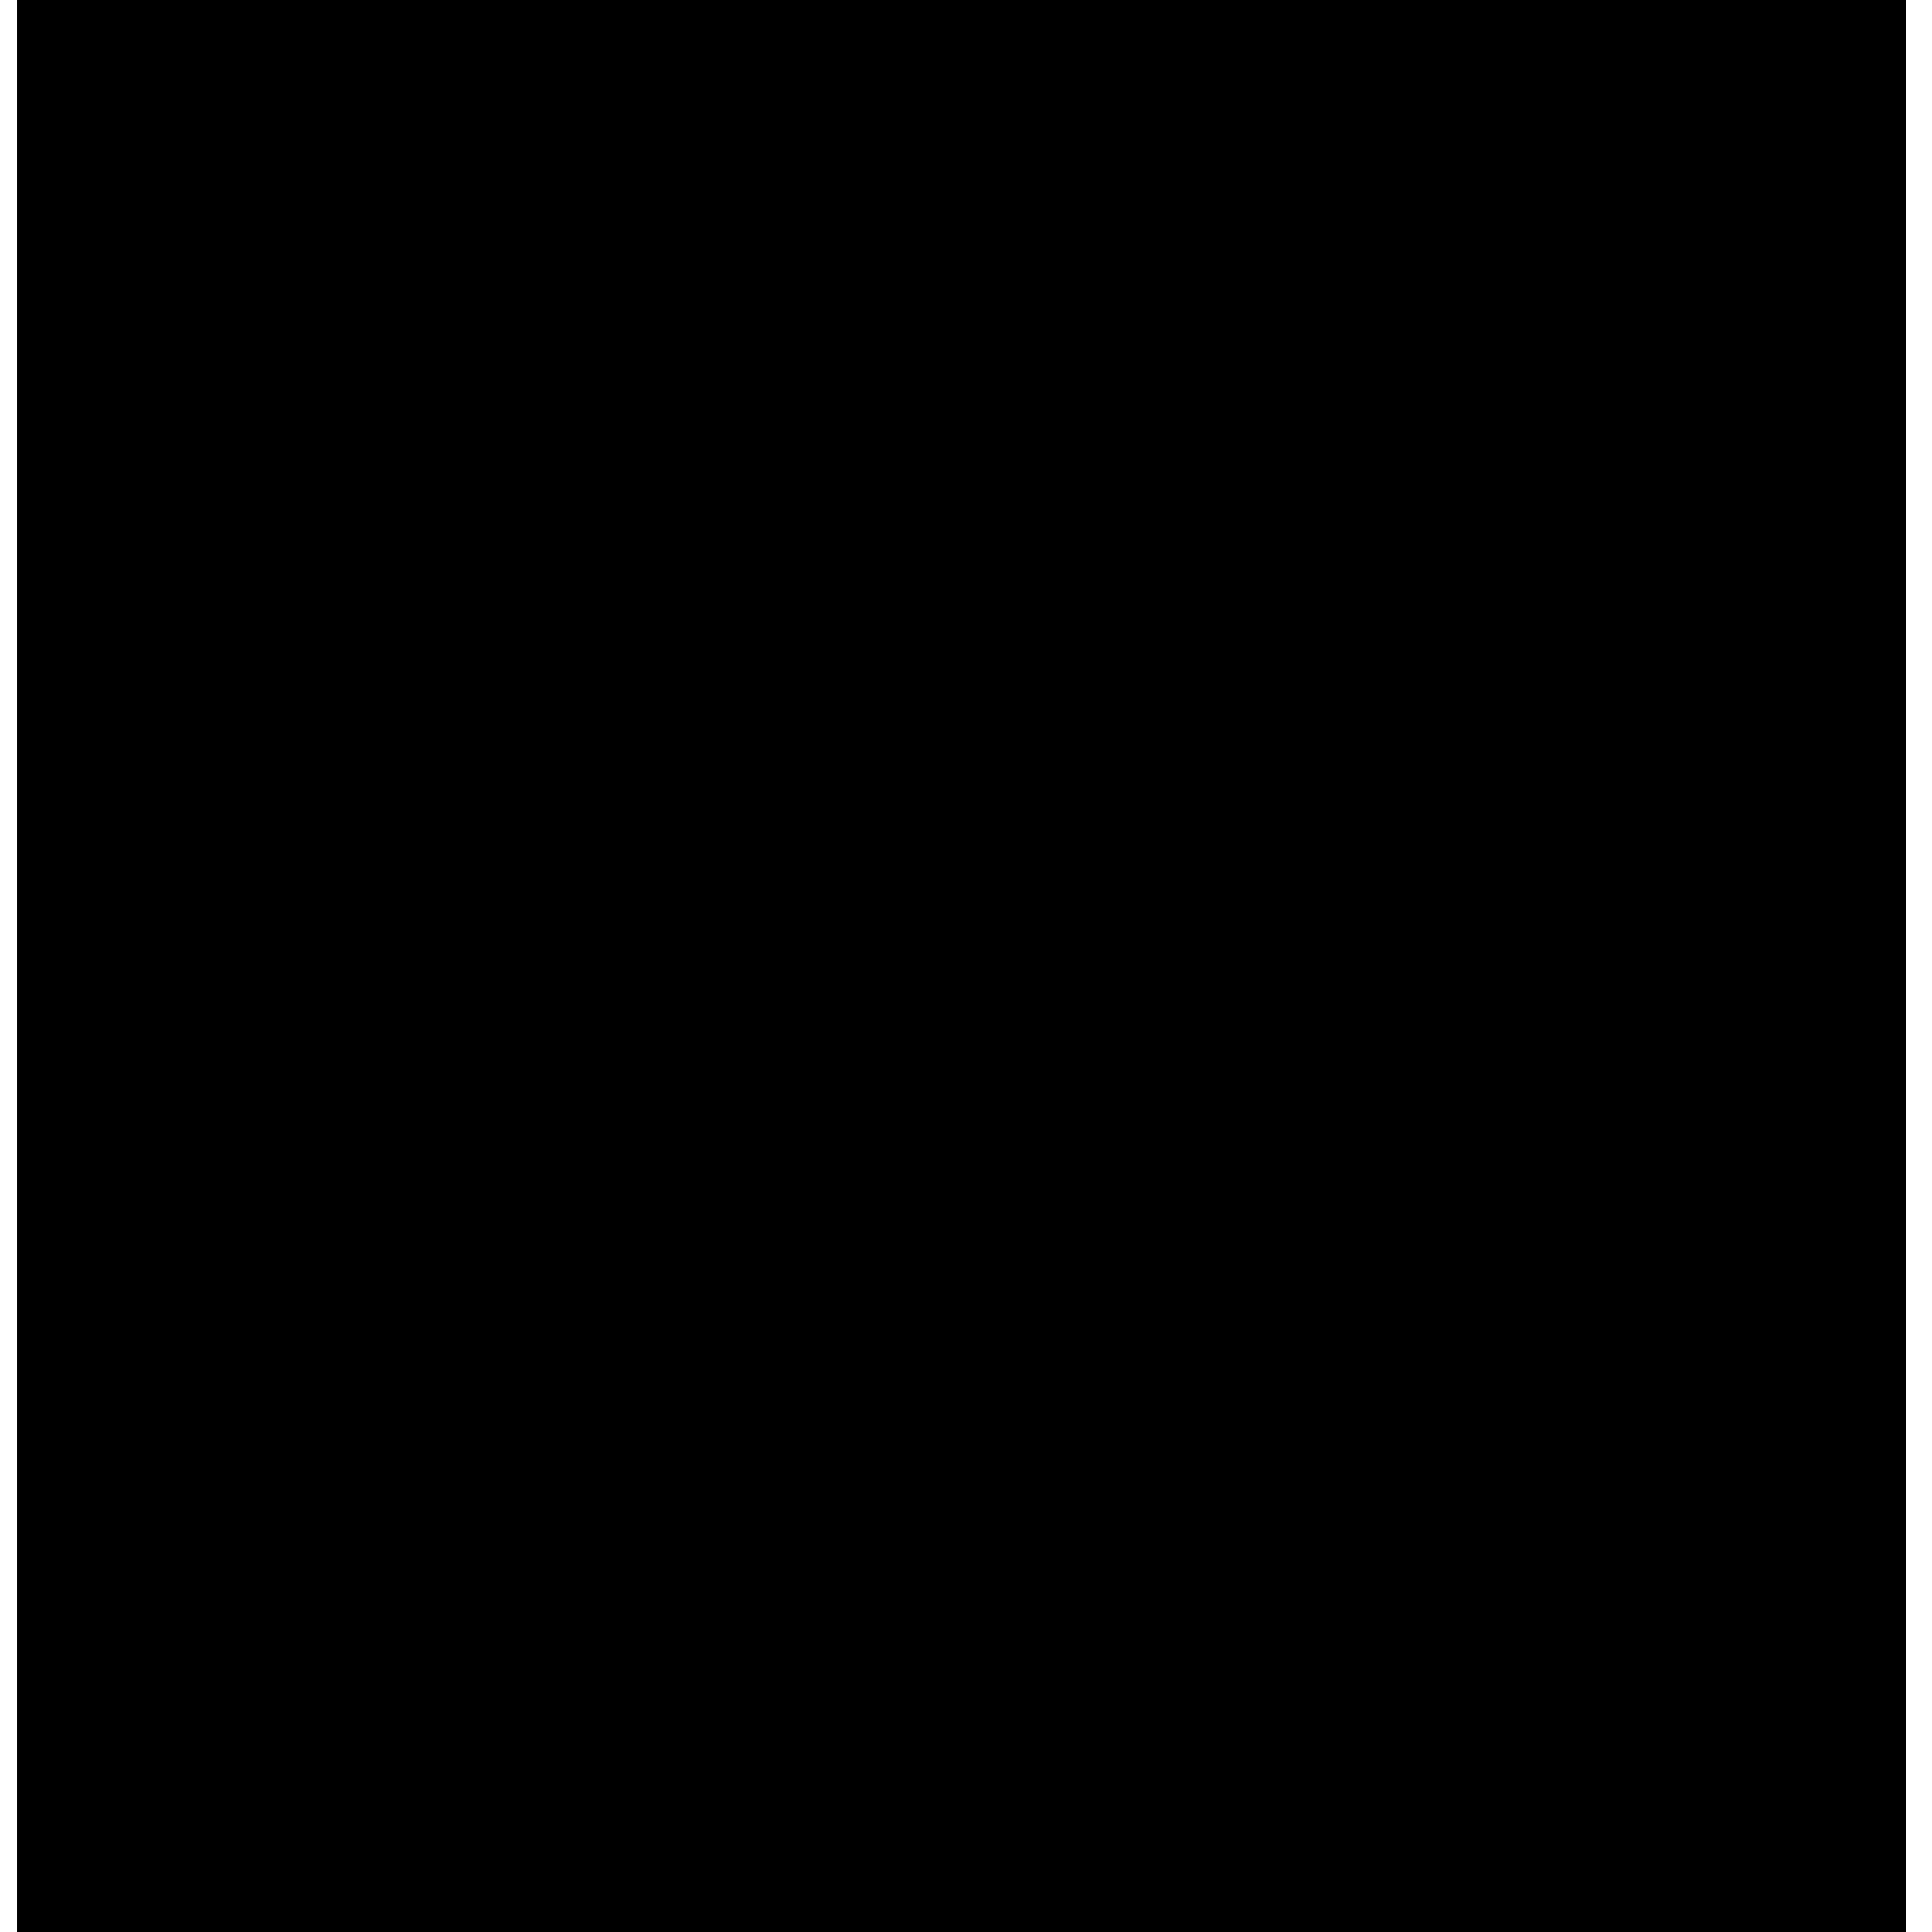
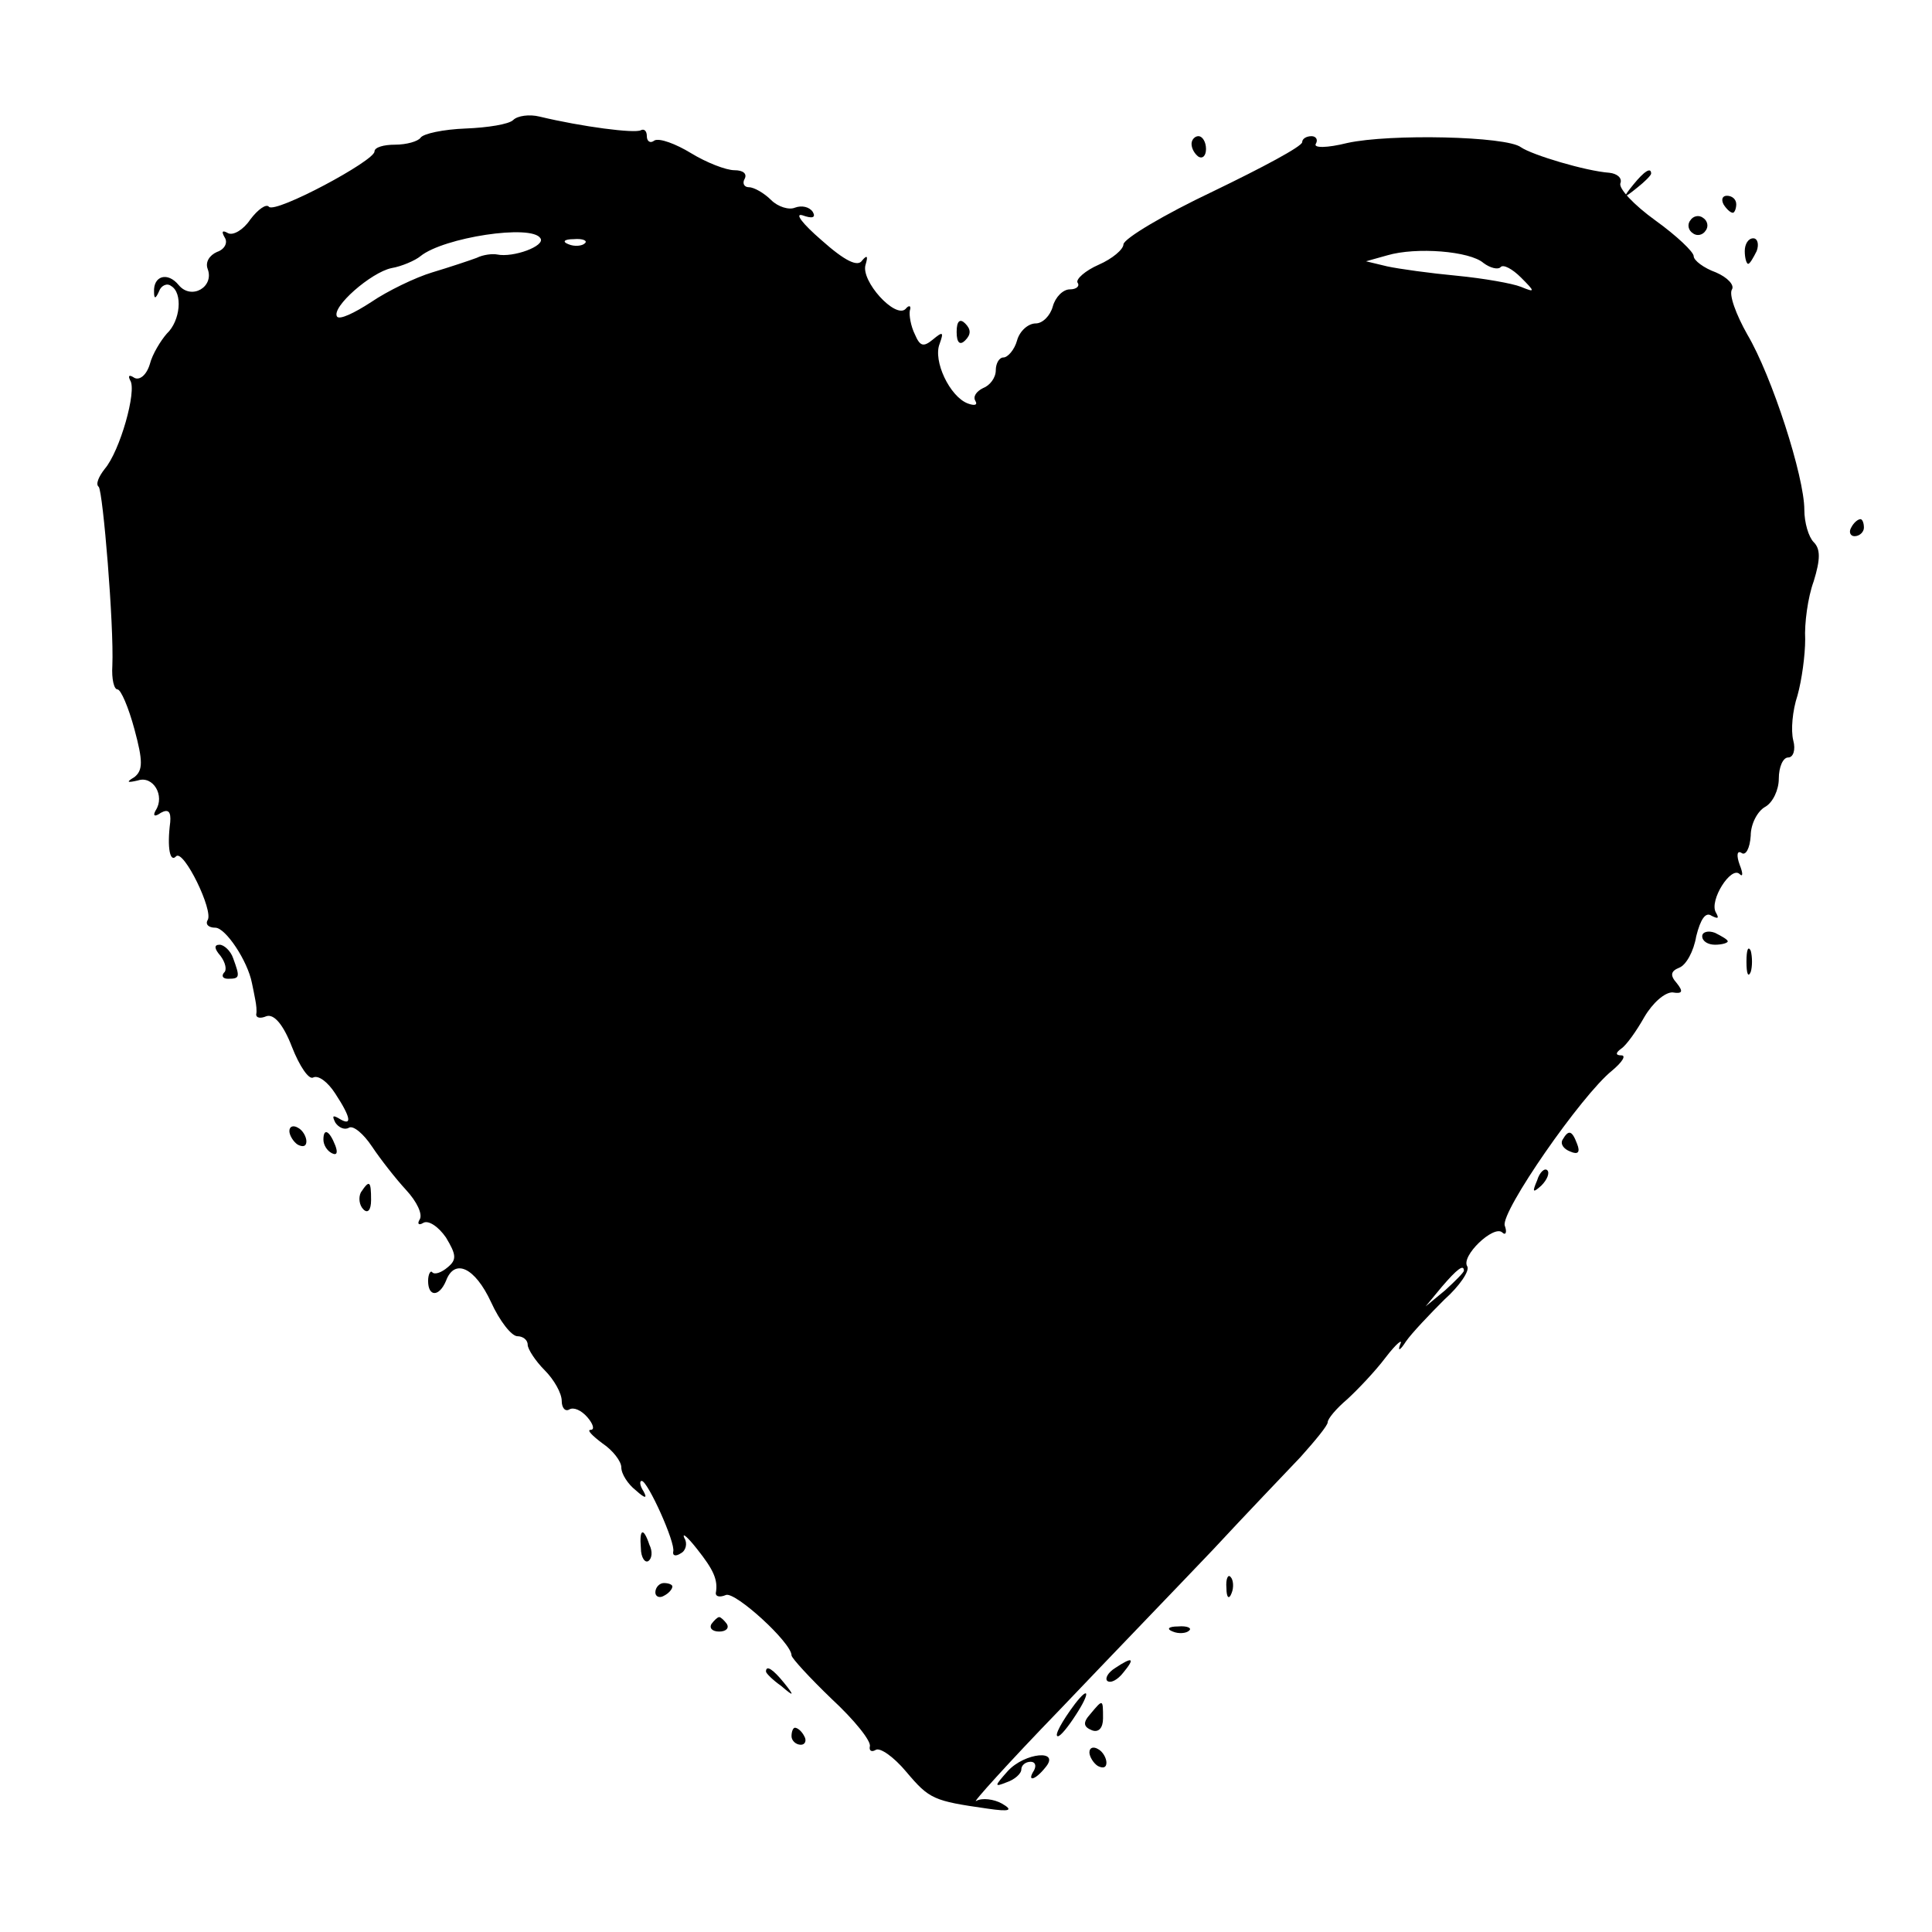
<svg xmlns="http://www.w3.org/2000/svg" version="1.0" width="227pt" height="227pt" viewBox="0 0 227 227" preserveAspectRatio="xMidYMid meet">
  <g transform="translate(0,227) scale(0.1,-0.1)" fill="#000000" stroke="none">
-     <path d="M20 1135 l0 -1135 1110 0 1110 0 0 1135 0 1135 -1110 0 -1110 0 0 -1135z" />
+     <path d="M603 2129 c-5 -5 -30 -9 -56 -10 -26 -1 -50 -6 -53 -11 -3 -4 -16 -8 -30 -8 -13 0 -24 -3 -24 -8 0 -11 -116 -73 -124 -65 -3 4 -13 -3 -22 -15 -8 -12 -20 -19 -26 -16 -7 4 -8 2 -4 -5 4 -6 0 -14 -9 -17 -9 -4 -14 -12 -11 -20 8 -21 -19 -37 -34 -19 -13 16 -30 11 -29 -8 0 -9 2 -8 6 1 2 6 9 10 14 6 14 -8 11 -41 -5 -56 -7 -8 -17 -24 -20 -36 -4 -13 -12 -19 -18 -16 -6 4 -8 3 -5 -3 8 -12 -12 -83 -30 -104 -7 -9 -11 -18 -7 -21 5 -6 18 -163 16 -210 -1 -16 2 -28 6 -28 4 0 13 -21 20 -47 10 -37 10 -48 0 -56 -10 -6 -9 -7 4 -4 18 6 32 -18 21 -35 -4 -7 -1 -8 6 -3 9 5 12 1 11 -11 -4 -31 0 -48 7 -40 9 8 44 -64 37 -75 -3 -5 1 -9 9 -9 12 0 38 -39 43 -65 1 -5 3 -14 4 -20 1 -5 2 -13 1 -17 0 -4 5 -5 12 -2 9 3 20 -10 30 -36 9 -23 20 -39 25 -36 6 3 17 -5 26 -19 19 -29 20 -39 4 -29 -7 4 -8 3 -4 -5 4 -6 11 -9 16 -6 5 3 17 -7 27 -22 10 -15 28 -38 40 -51 13 -14 20 -29 16 -35 -3 -5 -1 -7 4 -4 6 4 18 -4 27 -17 12 -20 13 -26 2 -35 -7 -6 -15 -9 -18 -6 -2 3 -5 -2 -5 -10 0 -19 13 -19 21 0 10 27 34 16 53 -25 10 -22 24 -40 31 -40 6 0 12 -4 12 -10 0 -5 9 -19 20 -30 11 -11 20 -27 20 -36 0 -8 4 -13 9 -10 5 3 14 -1 21 -9 7 -8 9 -15 4 -15 -5 0 2 -7 14 -16 12 -8 22 -21 22 -28 0 -8 8 -20 17 -27 11 -10 14 -10 9 -1 -4 6 -5 12 -2 12 7 0 40 -73 37 -83 -1 -5 3 -6 9 -2 6 3 8 12 4 18 -3 7 4 1 15 -13 19 -24 25 -36 22 -52 0 -4 5 -5 12 -2 11 4 77 -56 77 -71 0 -3 21 -26 47 -51 27 -25 47 -50 45 -56 -1 -5 2 -7 7 -4 5 3 21 -8 36 -26 27 -32 32 -34 95 -43 27 -4 31 -2 17 6 -9 5 -23 7 -30 3 -6 -4 37 44 98 107 60 63 141 147 180 188 38 41 85 90 103 109 17 19 32 37 32 41 0 4 10 16 23 27 12 11 33 33 45 49 13 17 21 23 17 15 -3 -8 0 -7 7 4 7 10 28 32 45 49 18 16 30 34 27 39 -8 12 31 49 41 40 4 -4 6 0 3 8 -5 16 90 153 126 182 12 10 17 18 11 18 -7 0 -7 3 0 8 6 4 18 21 27 37 10 17 24 29 33 29 12 -2 13 1 5 11 -8 9 -7 14 3 18 8 3 17 19 20 37 5 20 11 29 18 24 8 -4 9 -3 5 4 -8 14 18 55 28 45 4 -4 4 1 0 11 -4 11 -3 17 2 14 5 -4 10 5 11 20 0 14 8 29 17 34 9 5 16 20 16 33 0 14 5 25 11 25 6 0 9 9 6 20 -3 12 -1 35 5 53 5 18 9 47 9 66 -1 18 3 49 10 68 8 26 8 38 0 46 -6 6 -11 23 -11 38 0 39 -38 157 -67 206 -13 23 -22 47 -18 53 3 5 -5 14 -19 20 -14 5 -26 14 -26 19 0 5 -20 24 -45 42 -25 18 -44 38 -41 44 2 6 -4 11 -13 12 -28 2 -91 21 -104 30 -17 13 -154 16 -204 5 -24 -6 -40 -6 -37 -1 3 5 0 9 -5 9 -6 0 -11 -3 -11 -7 0 -5 -47 -30 -105 -58 -57 -27 -104 -55 -105 -62 0 -6 -13 -17 -29 -24 -16 -7 -27 -17 -25 -21 3 -4 -1 -8 -9 -8 -8 0 -17 -9 -20 -20 -3 -11 -12 -20 -20 -20 -9 0 -19 -9 -22 -20 -3 -11 -11 -20 -16 -20 -5 0 -9 -7 -9 -15 0 -9 -7 -18 -15 -21 -8 -4 -12 -10 -9 -15 3 -5 -1 -6 -9 -3 -21 8 -41 50 -33 70 5 14 4 15 -8 5 -11 -9 -15 -8 -21 6 -5 10 -7 23 -6 28 2 6 -1 7 -5 2 -12 -12 -53 33 -47 52 3 10 2 12 -4 5 -5 -8 -20 -1 -48 24 -22 19 -32 32 -22 29 11 -4 16 -3 12 4 -4 6 -13 8 -21 5 -7 -3 -20 1 -28 9 -8 8 -20 15 -26 15 -6 0 -8 5 -5 10 3 6 -2 10 -12 10 -10 0 -33 9 -51 20 -18 11 -37 18 -43 15 -5 -4 -9 -1 -9 5 0 6 -3 9 -7 7 -7 -4 -69 4 -119 16 -12 3 -26 1 -31 -4z m32 -139 c6 -9 -32 -23 -51 -19 -5 1 -16 0 -24 -4 -8 -3 -32 -11 -52 -17 -20 -6 -53 -22 -72 -35 -20 -13 -37 -21 -40 -17 -7 11 40 52 64 57 12 2 28 9 34 14 27 22 131 38 141 21z m52 -6 c-3 -3 -12 -4 -19 -1 -8 3 -5 6 6 6 11 1 17 -2 13 -5z m1056 -23 c8 -6 17 -8 20 -5 3 4 14 -2 24 -12 17 -17 17 -18 0 -11 -10 4 -44 10 -75 13 -32 3 -68 8 -82 11 l-25 6 25 7 c34 10 97 5 113 -9z m-23 -1184 c0 -2 -10 -12 -22 -23 l-23 -19 19 23 c18 21 26 27 26 19z" />
+     <path d="M1400 2101 c0 -6 4 -12 8 -15 5 -3 9 1 9 9 0 8 -4 15 -9 15 -4 0 -8 -4 -8 -9z" />
+     <path d="M1919 2053 c-13 -16 -12 -17 4 -4 9 7 17 15 17 17 0 8 -8 3 -21 -13z" />
+     <path d="M2025 2030 c3 -5 8 -10 11 -10 2 0 4 5 4 10 0 6 -5 10 -11 10 -5 0 -7 -4 -4 -10z" />
+     <path d="M1986 2011 c-4 -5 -2 -12 3 -15 5 -4 12 -2 15 3 4 5 2 12 -3 15 -5 4 -12 2 -15 -3z" />
+     <path d="M2050 1975 c0 -8 2 -15 4 -15 2 0 6 7 10 15 3 8 1 15 -4 15 -6 0 -10 -7 -10 -15z" />
+     <path d="M1124 1880 c0 -13 4 -16 10 -10 7 7 7 13 0 20 -6 6 -10 3 -10 -10z" />
+     <path d="M2175 1650 c-3 -5 -1 -10 4 -10 6 0 11 5 11 10 0 6 -2 10 -4 10 -3 0 -8 -4 -11 -10z" />
+     <path d="M2000 1170 c0 -6 7 -10 15 -10 8 0 15 2 15 4 0 2 -7 6 -15 10 -8 3 -15 1 -15 -4z" />
+     <path d="M259 1147 c6 -8 8 -17 4 -20 -3 -4 -1 -7 5 -7 14 0 14 2 6 24 -3 9 -11 16 -16 16 -7 0 -6 -5 1 -13z" />
+     <path d="M2052 1140 c0 -14 2 -19 5 -12 2 6 2 18 0 25 -3 6 -5 1 -5 -13z" />
+     <path d="M340 941 c0 -5 5 -13 10 -16 6 -3 10 -2 10 4 0 5 -4 13 -10 16 -5 3 -10 2 -10 -4z" />
+     <path d="M380 931 c0 -6 4 -13 10 -16 6 -3 7 1 4 9 -7 18 -14 21 -14 7z" />
+     <path d="M1836 931 c-3 -5 1 -11 9 -14 9 -4 12 -1 8 9 -6 16 -10 17 -17 5z" />
+     <path d="M1806 883 c-6 -14 -5 -15 5 -6 7 7 10 15 7 18 -3 3 -9 -2 -12 -12z" />
+     <path d="M424 869 c-3 -6 -2 -15 3 -20 5 -5 9 -1 9 11 0 23 -2 24 -12 9z" />
+     <path d="M753 451 c0 -11 5 -18 9 -15 4 3 5 11 1 19 -7 21 -12 19 -10 -4z" />
+     <path d="M1441 404 c0 -11 3 -14 6 -6 3 7 2 16 -1 19 -3 4 -6 -2 -5 -13z" />
+     <path d="M770 399 c0 -5 5 -7 10 -4 6 3 10 8 10 11 0 2 -4 4 -10 4 -5 0 -10 -5 -10 -11z" />
+     <path d="M836 362 c-3 -5 1 -9 9 -9 8 0 12 4 9 9 -3 4 -7 8 -9 8 -2 0 -6 -4 -9 -8z" />
+     <path d="M1378 353 c7 -3 16 -2 19 1 4 3 -2 6 -13 5 -11 0 -14 -3 -6 -6z" />
+     <path d="M1310 310 c-8 -5 -12 -12 -9 -15 4 -3 12 1 19 10 14 17 11 19 -10 5z" />
+     <path d="M900 306 c0 -2 8 -10 18 -17 15 -13 16 -12 3 4 -13 16 -21 21 -21 13z" />
+     <path d="M1263 268 c-15 -20 -25 -38 -20 -38 3 0 12 11 21 25 17 26 16 35 -1 13z" />
+     <path d="M1281 256 c-9 -10 -8 -15 2 -19 8 -3 13 3 13 14 0 23 0 23 -15 5z" />
+     <path d="M930 230 c0 -5 5 -10 11 -10 5 0 7 5 4 10 -3 6 -8 10 -11 10 -2 0 -4 -4 -4 -10z" />
+     <path d="M1280 211 c0 -5 5 -13 10 -16 6 -3 10 -2 10 4 0 5 -4 13 -10 16 -5 3 -10 2 -10 -4z" />
+     <path d="M1184 189 c-16 -18 -16 -19 -1 -13 9 3 17 10 17 15 0 5 5 9 11 9 5 0 7 -4 4 -10 -9 -14 1 -12 13 3 19 22 -24 18 -44 -4z" />
  </g>
</svg>
